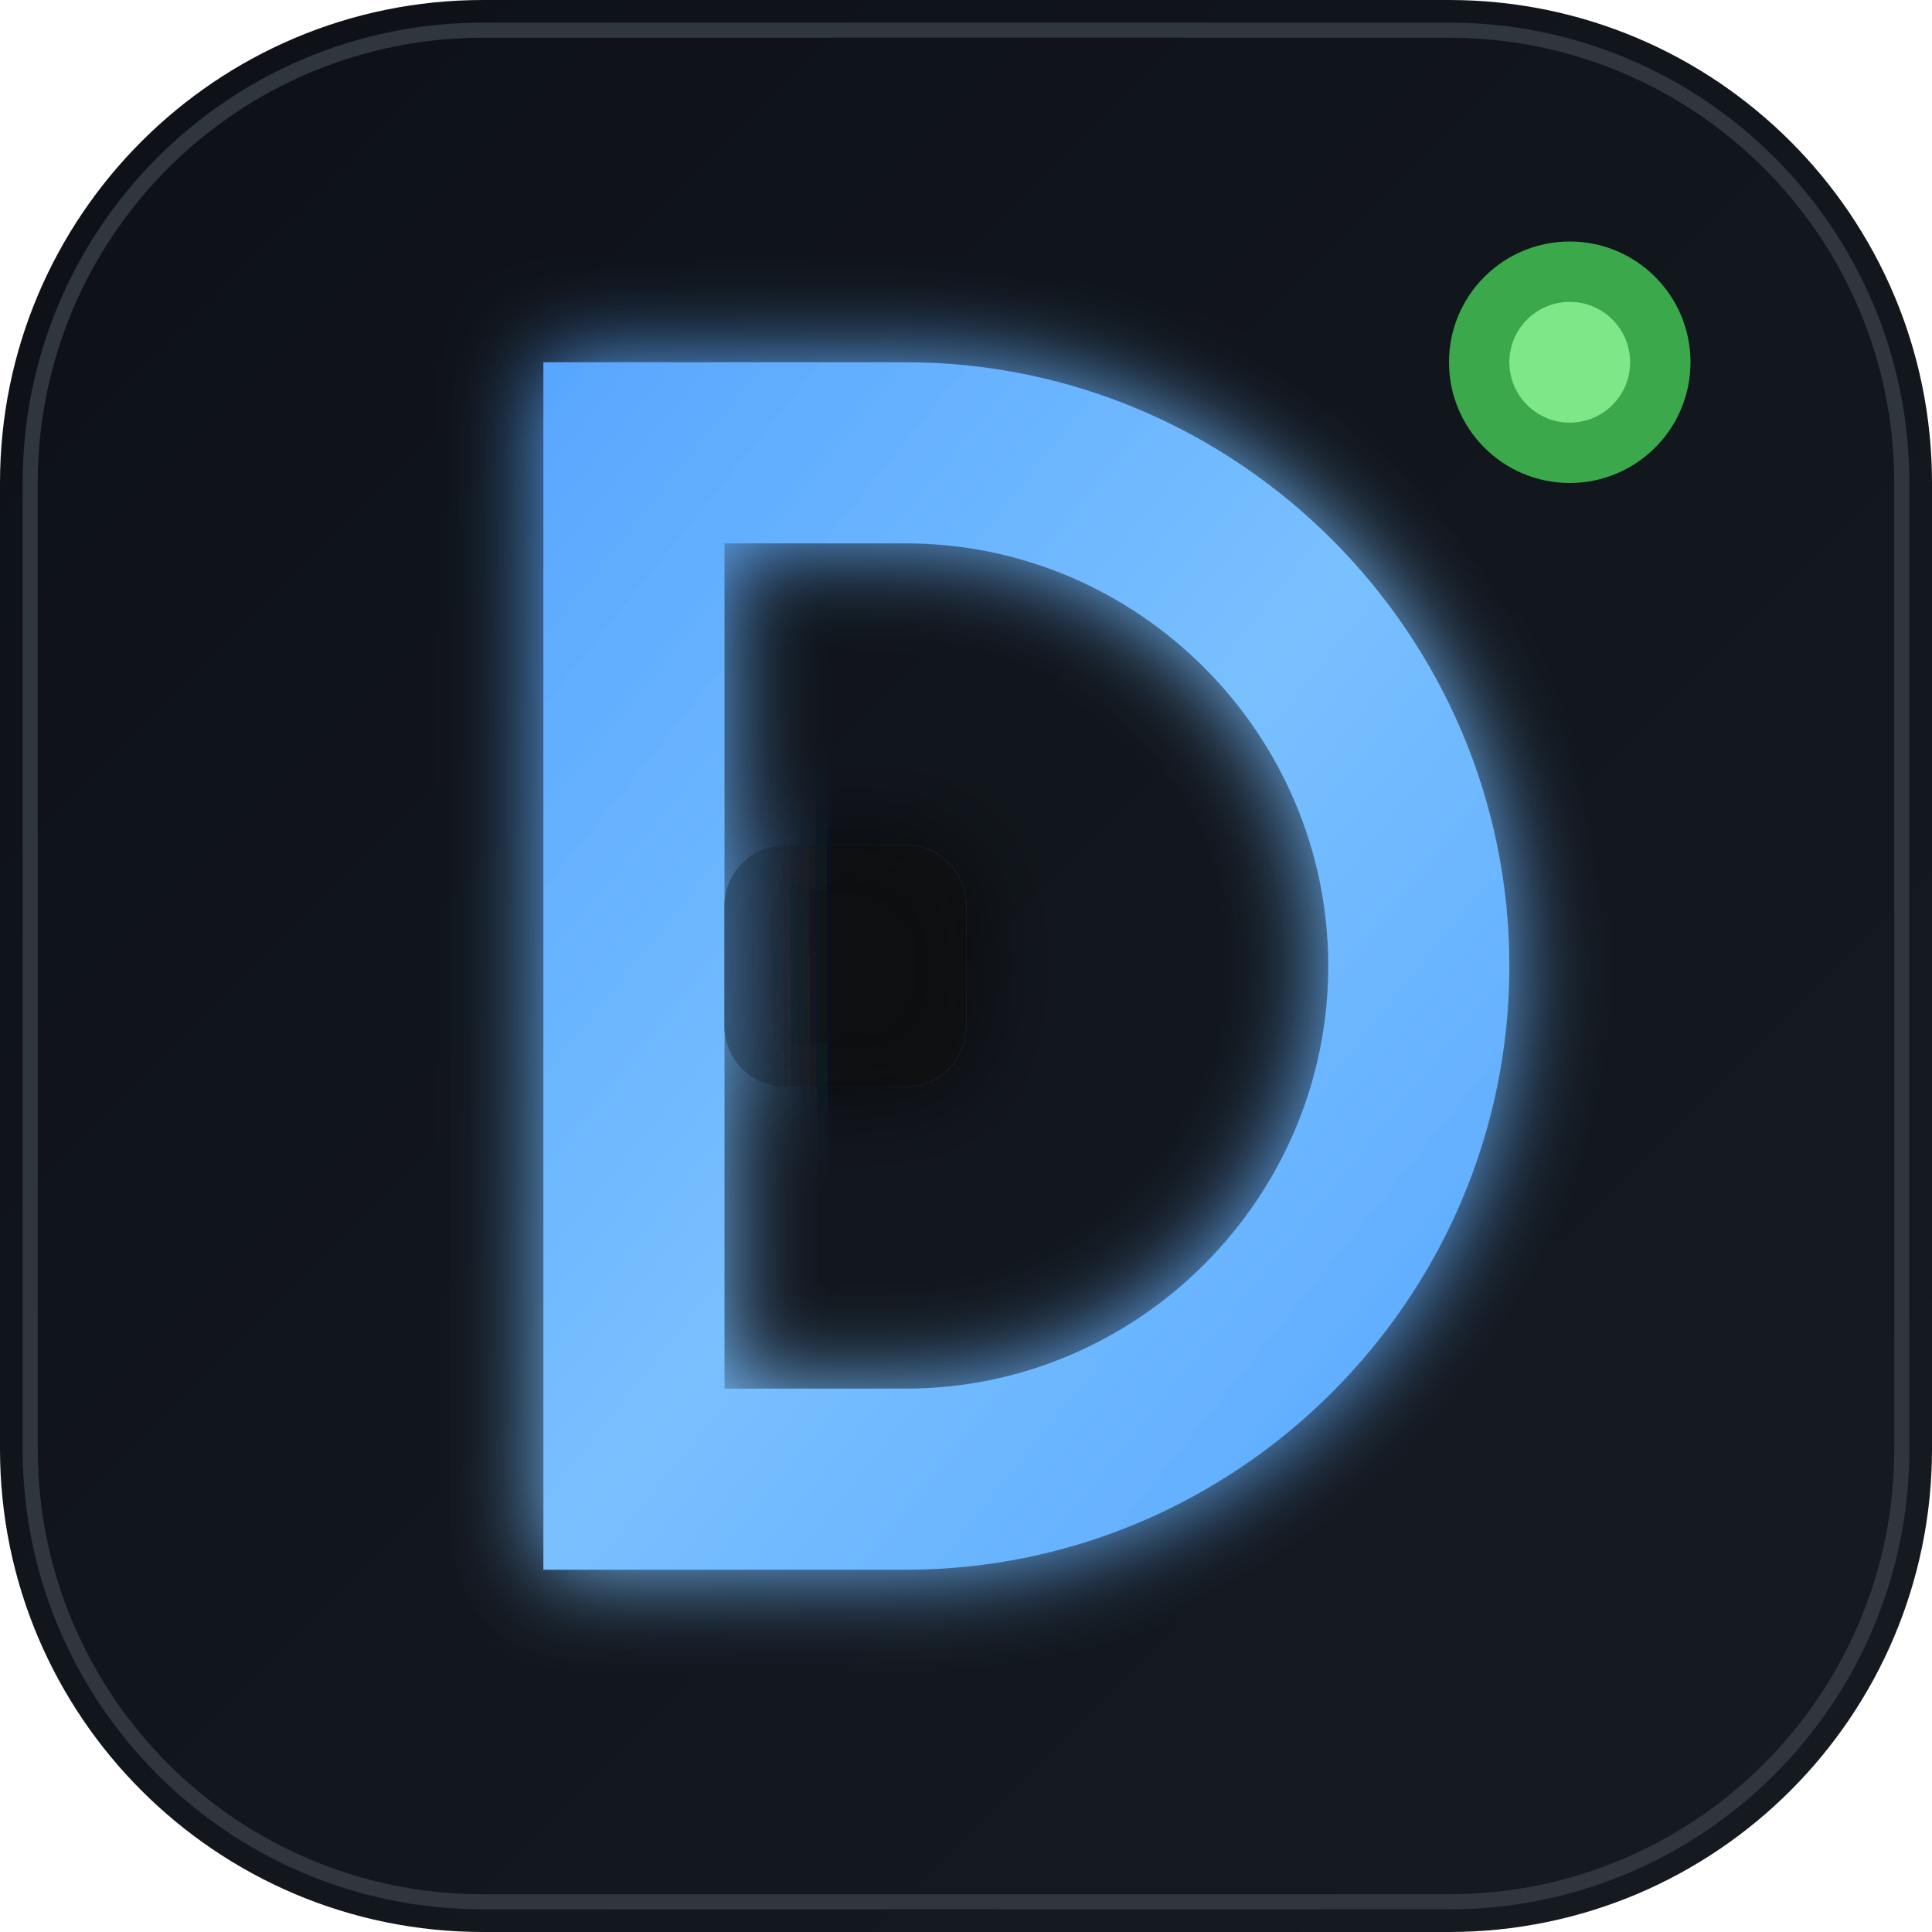
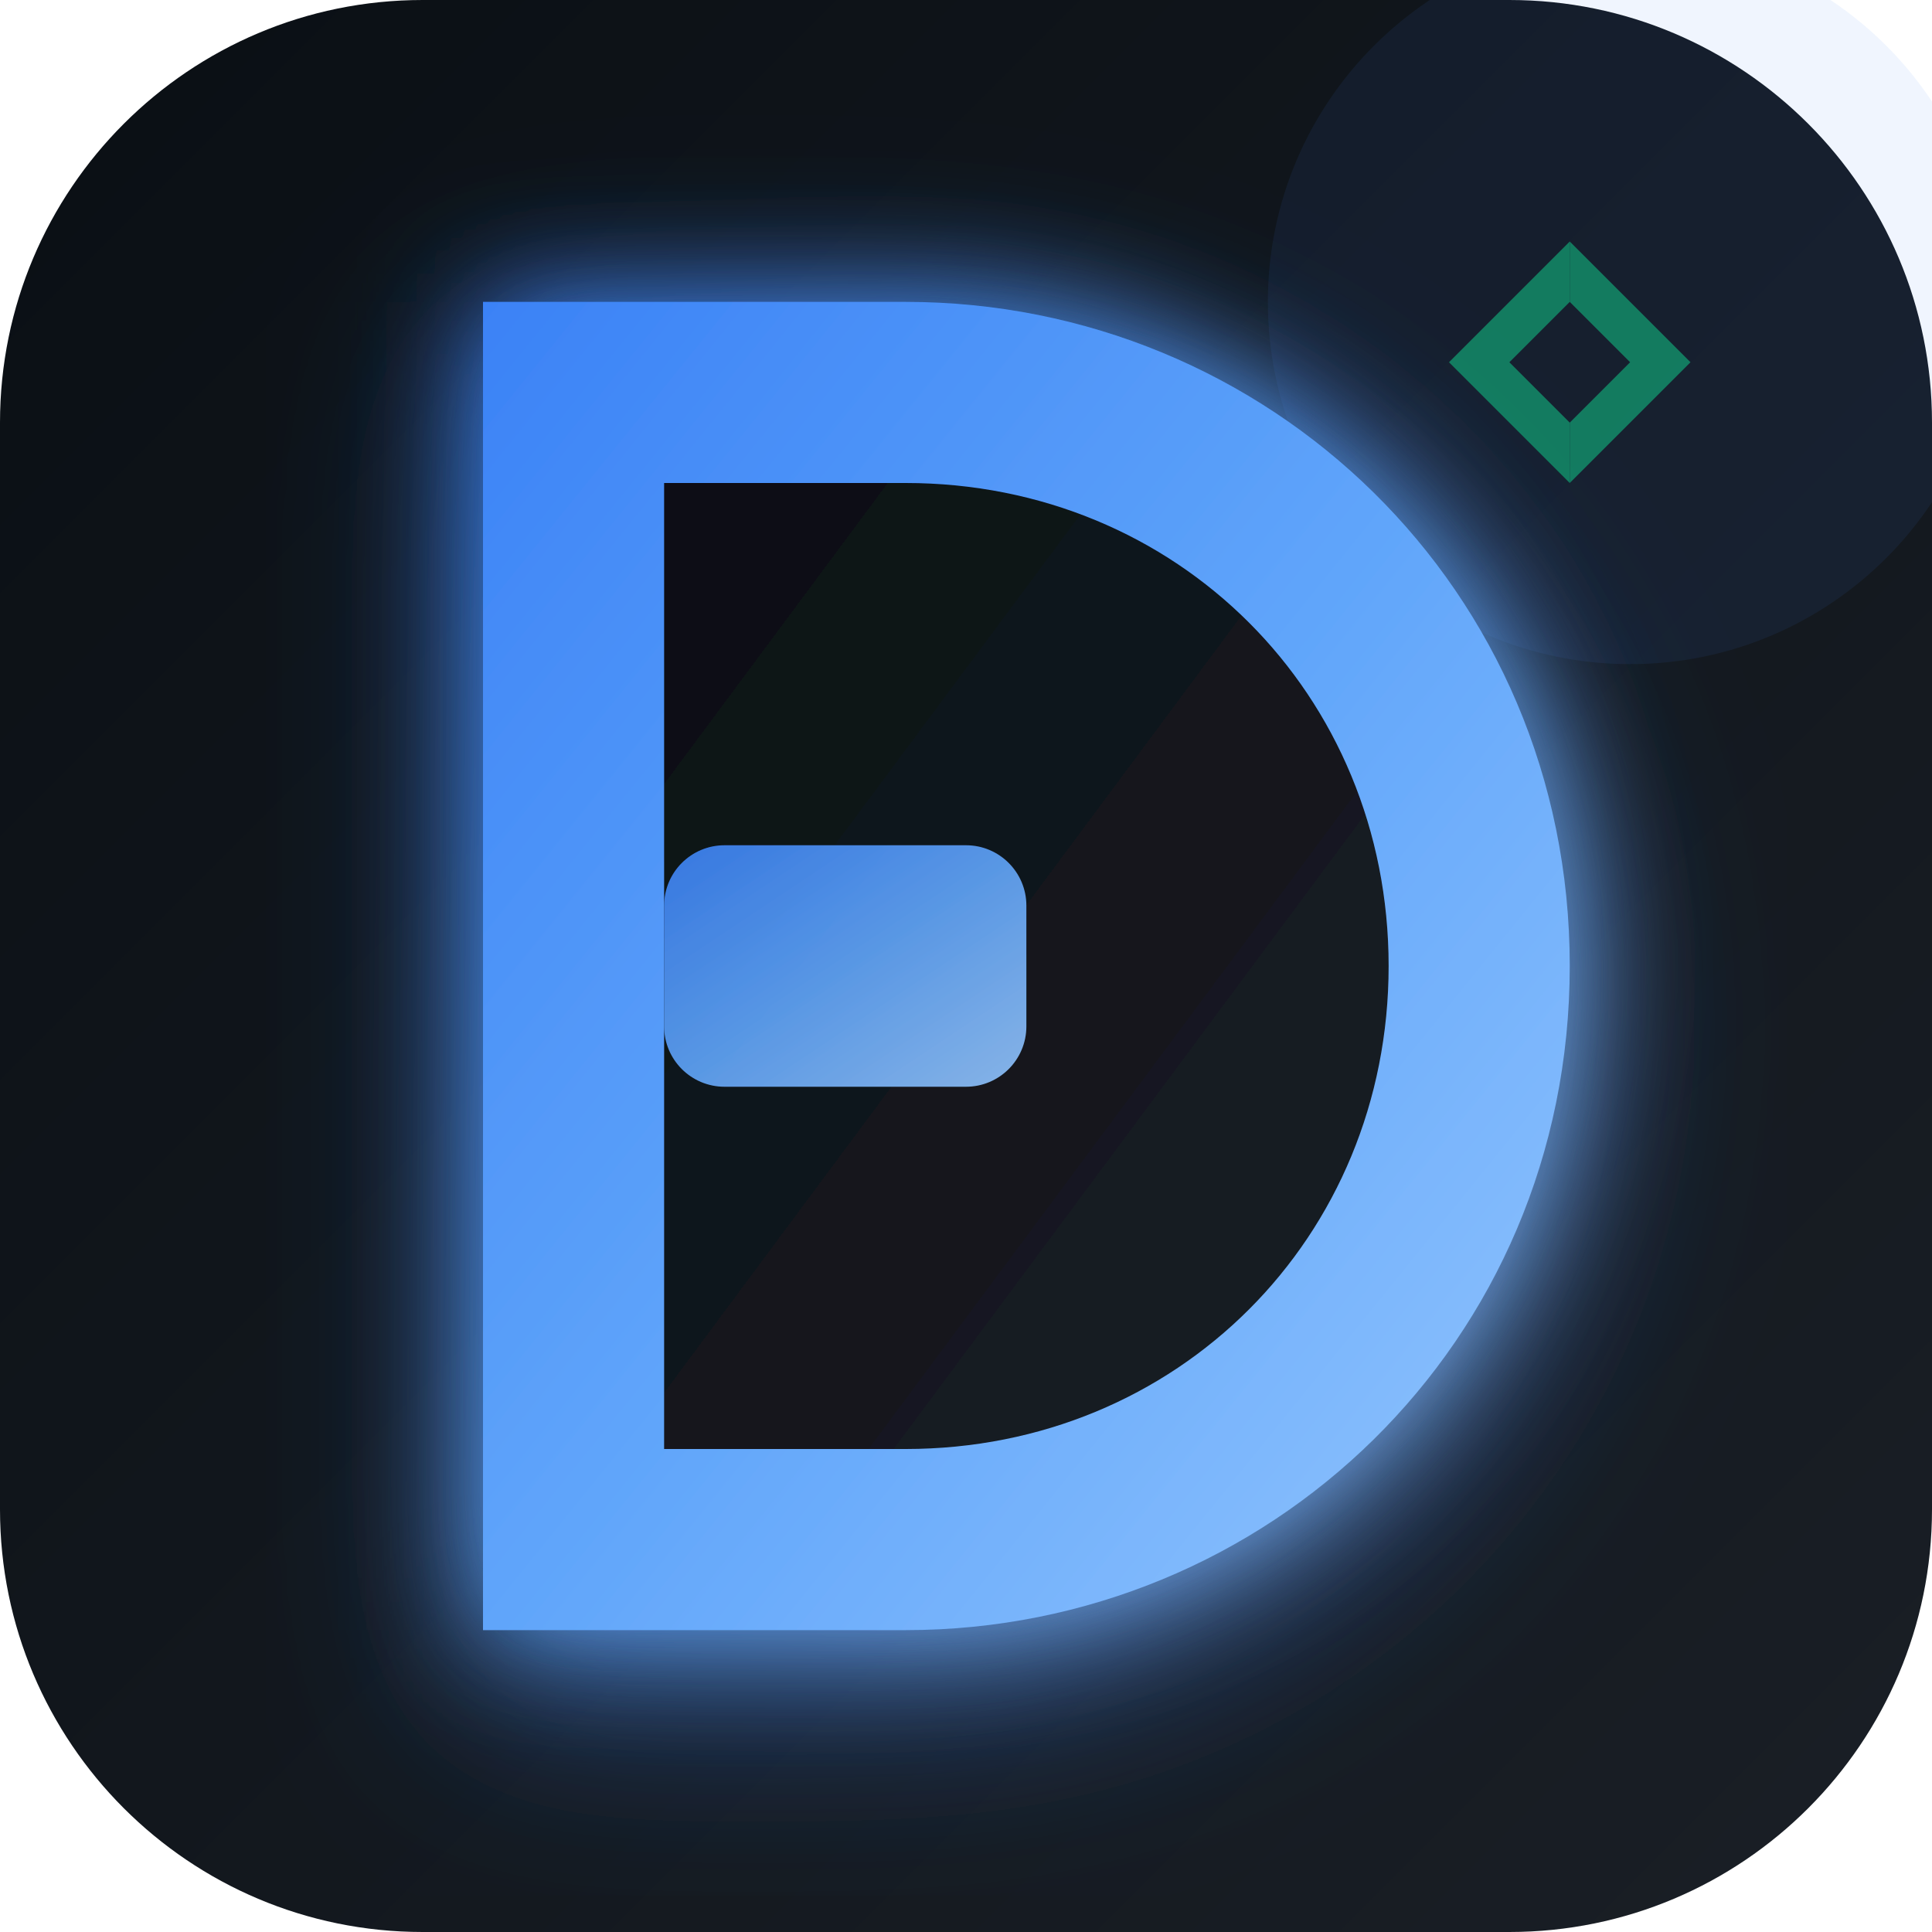
- <svg xmlns="http://www.w3.org/2000/svg" viewBox="0 0 64 64" role="img" aria-label="DG">
+ <svg xmlns="http://www.w3.org/2000/svg" viewBox="0 0 64 64" role="img" aria-label="D">
  <defs>
    <linearGradient id="bgGrad" x1="0%" y1="0%" x2="100%" y2="100%">
-       <stop offset="0%" stop-color="#0D1117" />
-       <stop offset="100%" stop-color="#161B22" />
+       <stop offset="0%" stop-color="#0a0f14" />
+       <stop offset="100%" stop-color="#1a1f26" />
    </linearGradient>
    <linearGradient id="dGrad" x1="0%" y1="0%" x2="100%" y2="100%">
-       <stop offset="0%" stop-color="#58A6FF" />
-       <stop offset="50%" stop-color="#79C0FF" />
-       <stop offset="100%" stop-color="#58A6FF" />
+       <stop offset="0%" stop-color="#3B82F6" />
+       <stop offset="50%" stop-color="#60A5FA" />
+       <stop offset="100%" stop-color="#93C5FD" />
    </linearGradient>
-     <filter id="glow" x="-20%" y="-20%" width="140%" height="140%">
-       <feGaussianBlur stdDeviation="1.5" result="coloredBlur" />
+     <linearGradient id="innerGrad" x1="0%" y1="0%" x2="100%" y2="100%">
+       <stop offset="0%" stop-color="#1E40AF" />
+       <stop offset="100%" stop-color="#3B82F6" />
+     </linearGradient>
+     <filter id="glow" x="-30%" y="-30%" width="160%" height="160%">
+       <feGaussianBlur stdDeviation="2" result="blur" />
      <feMerge>
-         <feMergeNode in="coloredBlur" />
+         <feMergeNode in="blur" />
        <feMergeNode in="SourceGraphic" />
      </feMerge>
    </filter>
+     <filter id="shadow" x="-20%" y="-20%" width="140%" height="140%">
+       <feDropShadow dx="0" dy="2" stdDeviation="3" flood-color="#3B82F6" flood-opacity="0.4" />
+     </filter>
  </defs>
-   <rect width="64" height="64" rx="16" fill="url(#bgGrad)" />
-   <rect width="62" height="62" x="1" y="1" rx="15" fill="none" stroke="#30363D" stroke-width="0.5" />
-   <g filter="url(#glow)">
-     <path fill="url(#dGrad)" d="M18 12h12c11 0 20 9 20 20s-9 20-20 20H18V12z          M24 18v28h6c7.7 0 14-6.3 14-14s-6.3-14-14-14h-6z" />
-     <rect x="24" y="28" width="8" height="8" rx="2" fill="#0D1117" opacity="0.6" />
+   <rect width="64" height="64" rx="14" fill="url(#bgGrad)" />
+   <circle cx="54" cy="10" r="12" fill="#3B82F6" opacity="0.08" />
+   <g filter="url(#shadow)">
+     <path fill="url(#dGrad)" d="M16 10h14c12 0 22 9.5 22 22s-10 22-22 22H16V10z" filter="url(#glow)" />
+     <path fill="url(#bgGrad)" d="M22 16h8c9 0 16 7 16 16s-7 16-16 16h-8V16z" />
+     <rect x="22" y="28" width="12" height="8" rx="2" fill="url(#dGrad)" opacity="0.9" />
  </g>
-   <circle cx="52" cy="12" r="4" fill="#3FB950" opacity="0.9" />
-   <circle cx="52" cy="12" r="2" fill="#7EE787" />
+   <g opacity="0.6" transform="translate(48, 8)">
+     <path d="M0 4 L4 0 L4 2 L2 4 L4 6 L4 8 L0 4" fill="#10B981" />
+     <path d="M8 4 L4 0 L4 2 L6 4 L4 6 L4 8 L8 4" fill="#10B981" />
+   </g>
</svg>
